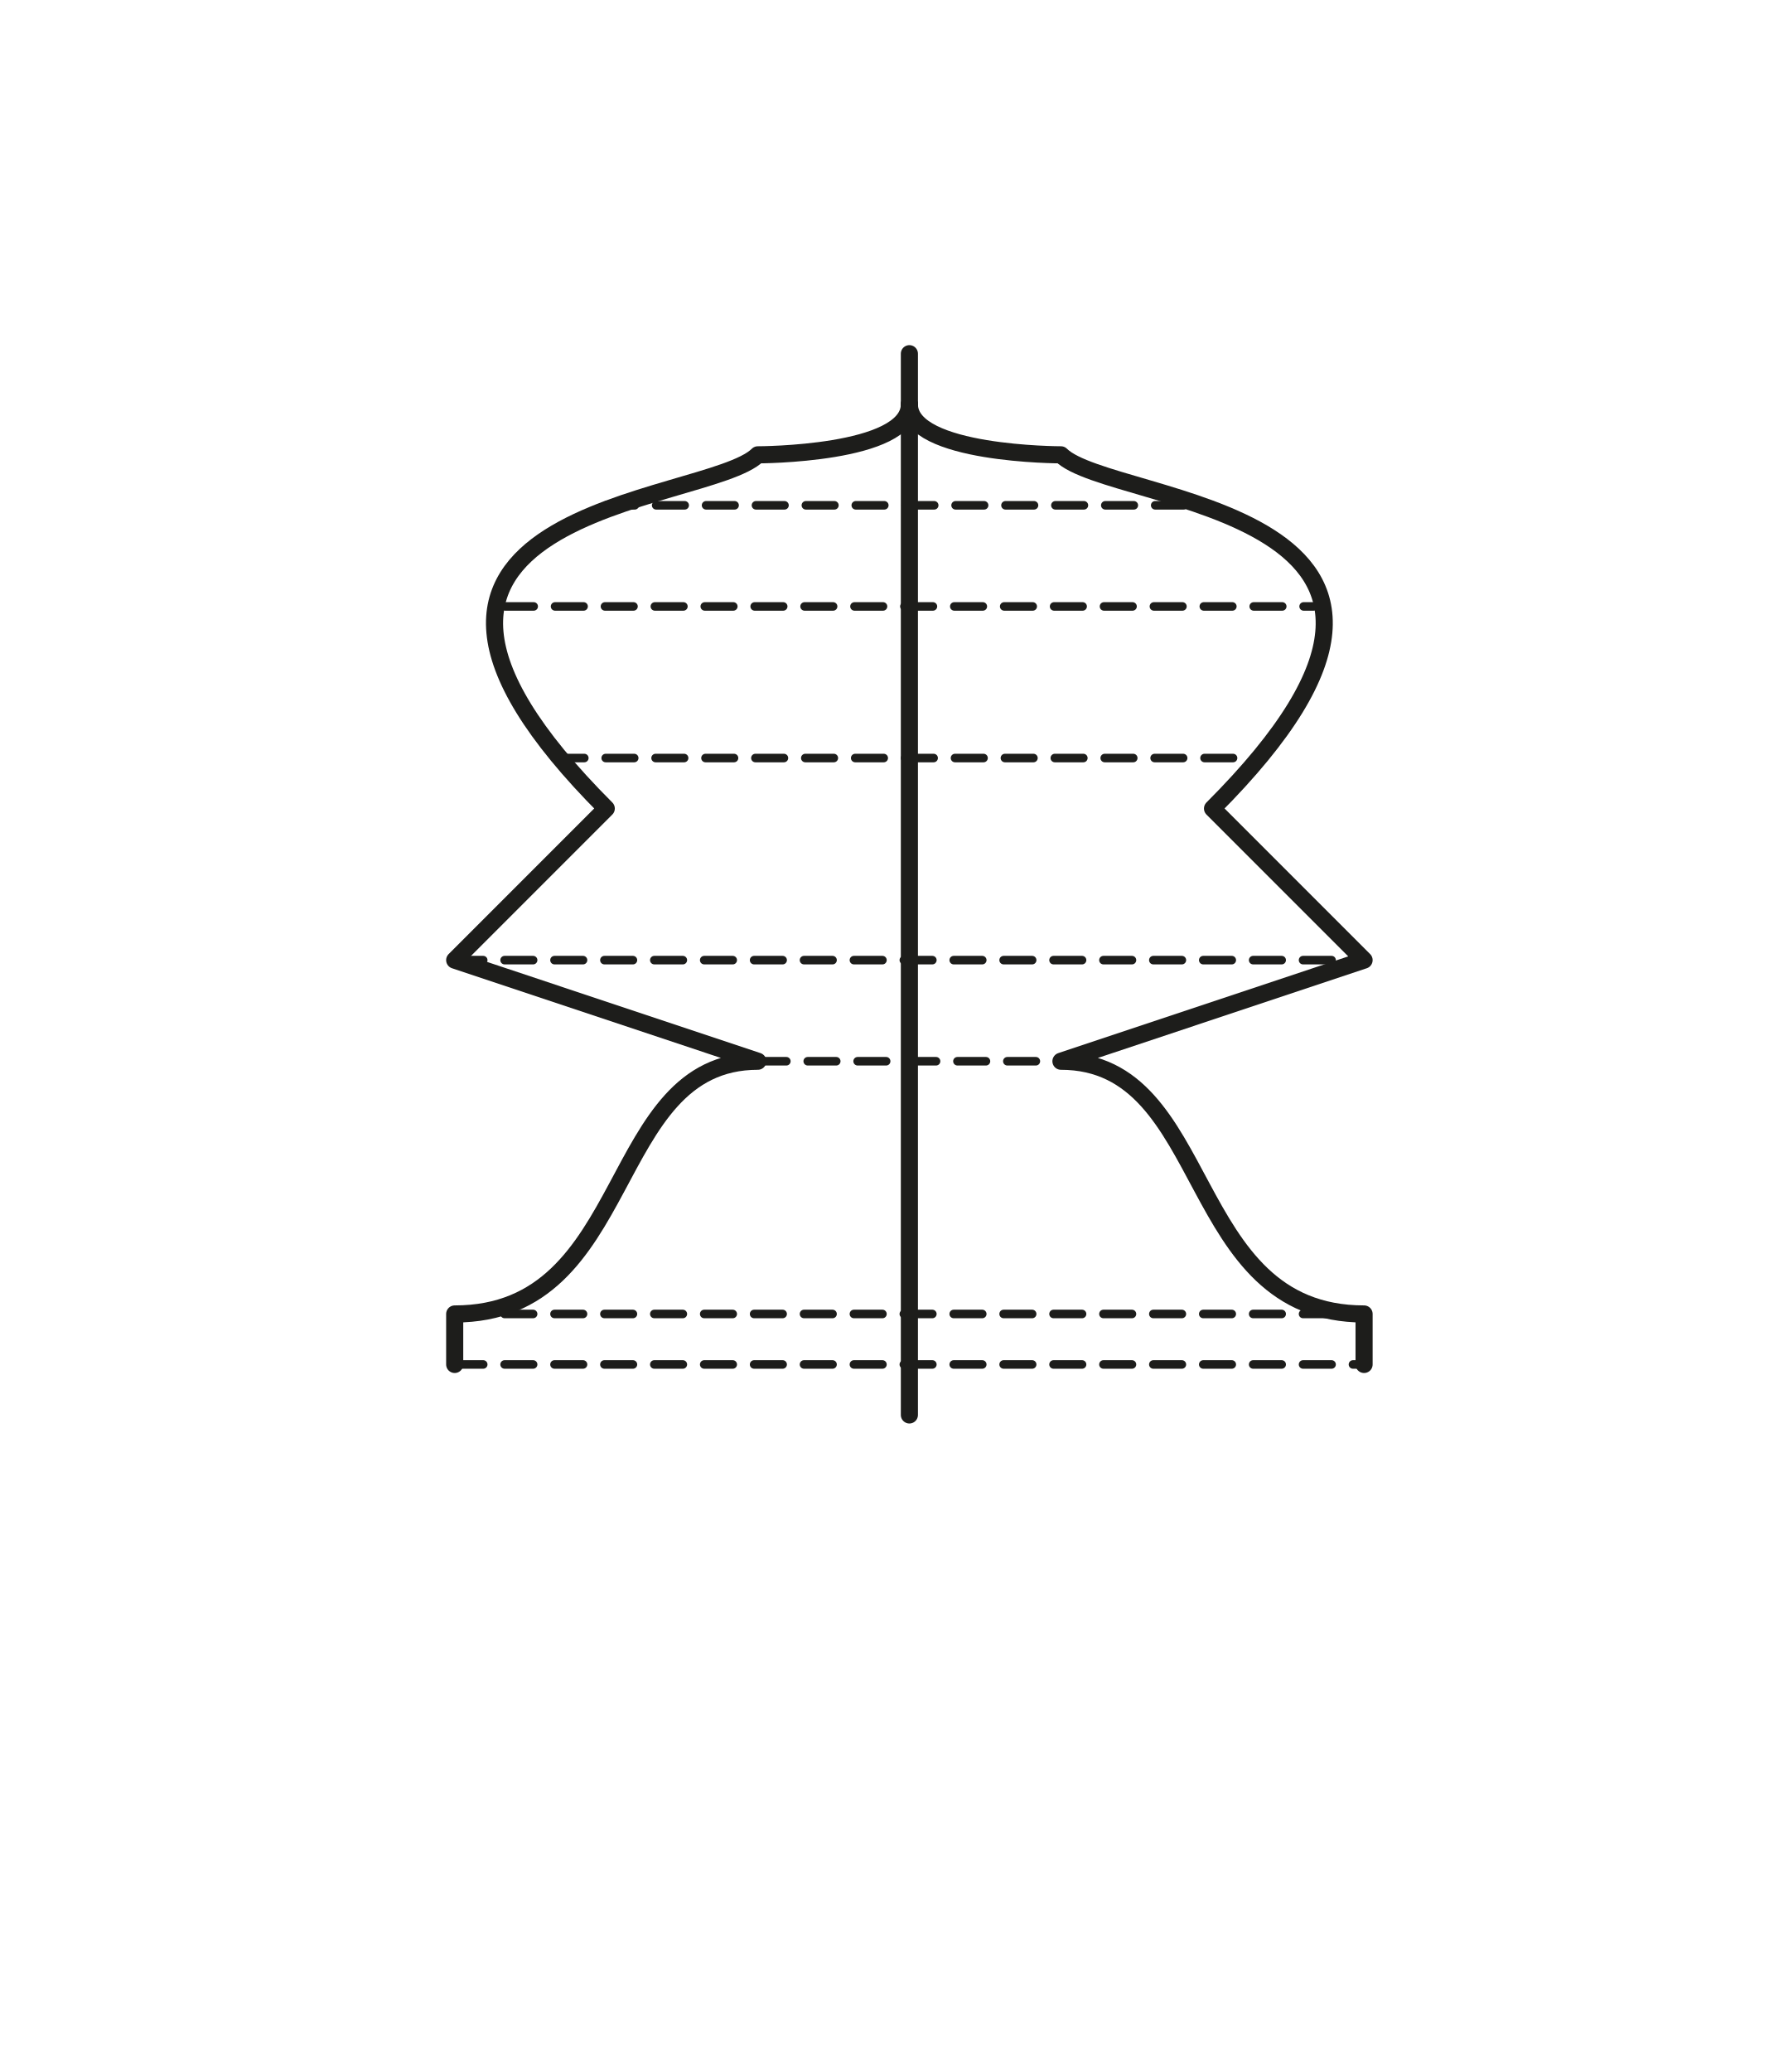
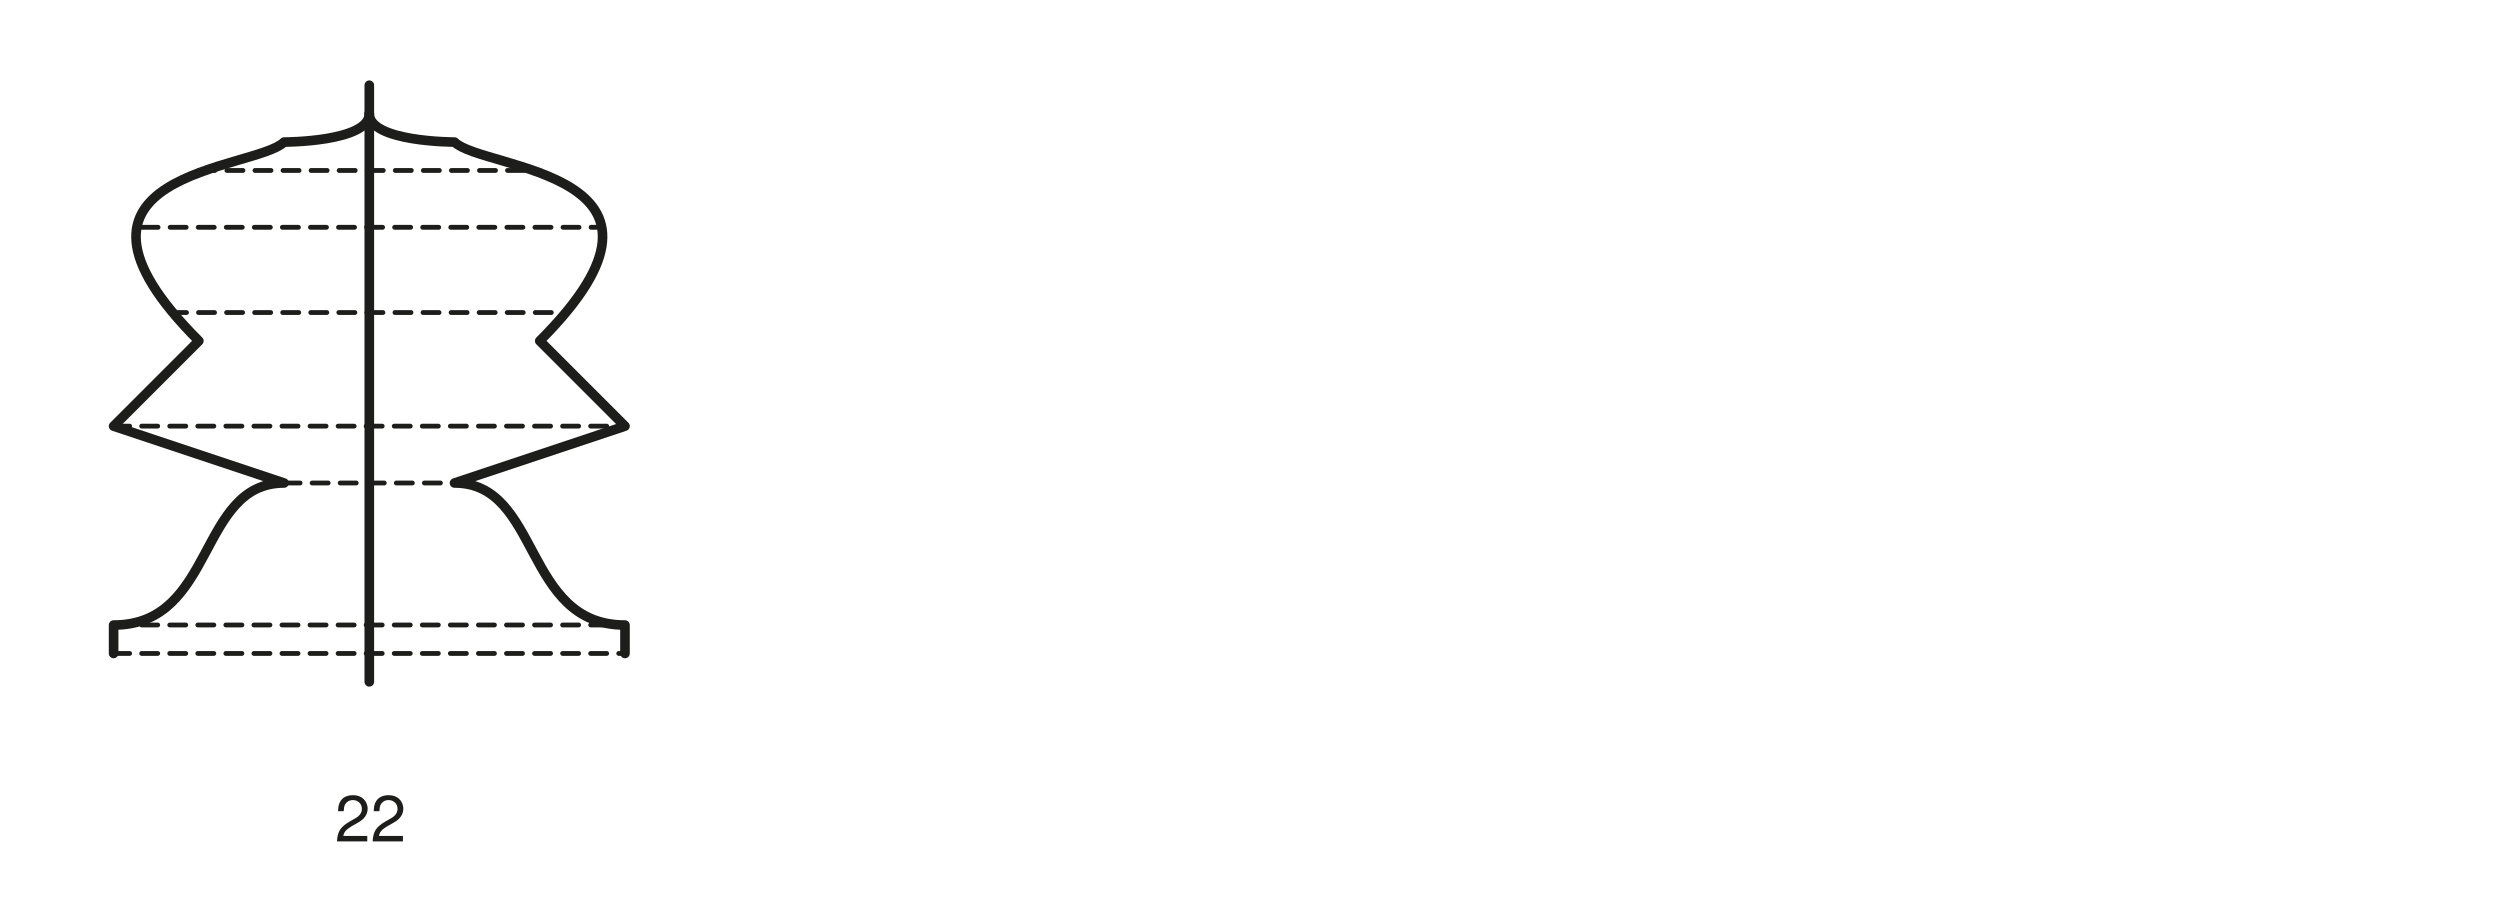
- <svg xmlns="http://www.w3.org/2000/svg" version="1.1" viewBox="0 0 124.02 145.28">
+ <svg xmlns="http://www.w3.org/2000/svg" id="Ebene_2" version="1.1" viewBox="0 0 311.81 113.39">
  <defs>
    <style>
      .st0, .st1 {
        stroke-width: 1.2px;
      }

      .st0, .st1, .st2 {
        fill: none;
        stroke: #1d1d1b;
        stroke-linecap: round;
      }

      .st0, .st2 {
        stroke-miterlimit: 10;
      }

      .st1 {
        stroke-linejoin: round;
      }

      .st2 {
        stroke-dasharray: 2 1.5;
        stroke-width: .6px;
      }
+ 
+       .st3 {
+         fill: #1d1d1b;
+         font-family: Helvetica, Helvetica;
+         font-size: 8px;
+       }
    </style>
  </defs>
-   <g id="Linien">
-     <line class="st0" x1="63.78" y1="24.8" x2="63.78" y2="99.21" />
-     <line class="st2" x1="31.89" y1="95.67" x2="95.67" y2="95.67" />
-     <line class="st2" x1="31.89" y1="92.13" x2="95.67" y2="92.13" />
-     <line class="st2" x1="31.89" y1="67.32" x2="95.67" y2="67.32" />
-     <line class="st2" x1="38.98" y1="53.15" x2="88.58" y2="53.15" />
-     <line class="st2" x1="35.43" y1="42.52" x2="92.13" y2="42.52" />
-     <line class="st2" x1="42.52" y1="35.43" x2="85.04" y2="35.43" />
-     <line class="st2" x1="53.15" y1="74.41" x2="74.41" y2="74.41" />
-   </g>
-   <g id="Kurve">
-     <path class="st1" d="M31.89,95.67v-3.54c12.72,0,10.49-17.72,21.26-17.72l-21.26-7.09,10.63-10.63c-21.26-21.26,7.09-21.26,10.63-24.8,0,0,10.63,0,10.63-3.54" />
-     <path class="st1" d="M95.67,95.67v-3.54c-12.72,0-10.49-17.72-21.26-17.72l21.26-7.09-10.63-10.63c21.26-21.26-7.09-21.26-10.63-24.8,0,0-10.63,0-10.63-3.54" />
-   </g>
+   <text class="st3" transform="translate(41.76 104.96)">
+     <tspan x="0" y="0">22</tspan>
+   </text>
+   <line class="st0" x1="46.06" y1="10.63" x2="46.06" y2="85.04" />
+   <line class="st2" x1="14.17" y1="81.5" x2="77.95" y2="81.5" />
+   <line class="st2" x1="14.17" y1="77.95" x2="77.95" y2="77.95" />
+   <line class="st2" x1="14.17" y1="53.15" x2="77.95" y2="53.15" />
+   <line class="st2" x1="21.26" y1="38.98" x2="70.87" y2="38.98" />
+   <line class="st2" x1="17.72" y1="28.35" x2="74.41" y2="28.35" />
+   <line class="st2" x1="24.8" y1="21.26" x2="67.32" y2="21.26" />
+   <line class="st2" x1="35.43" y1="60.24" x2="56.69" y2="60.24" />
+   <path class="st1" d="M14.17,81.5v-3.54c12.72,0,10.49-17.72,21.26-17.72l-21.26-7.09,10.63-10.63c-21.26-21.26,7.09-21.26,10.63-24.8,0,0,10.63,0,10.63-3.54" />
+   <path class="st1" d="M77.95,81.5v-3.54c-12.72,0-10.49-17.72-21.26-17.72l21.26-7.09-10.63-10.63c21.26-21.26-7.09-21.26-10.63-24.8,0,0-10.63,0-10.63-3.54" />
</svg>
